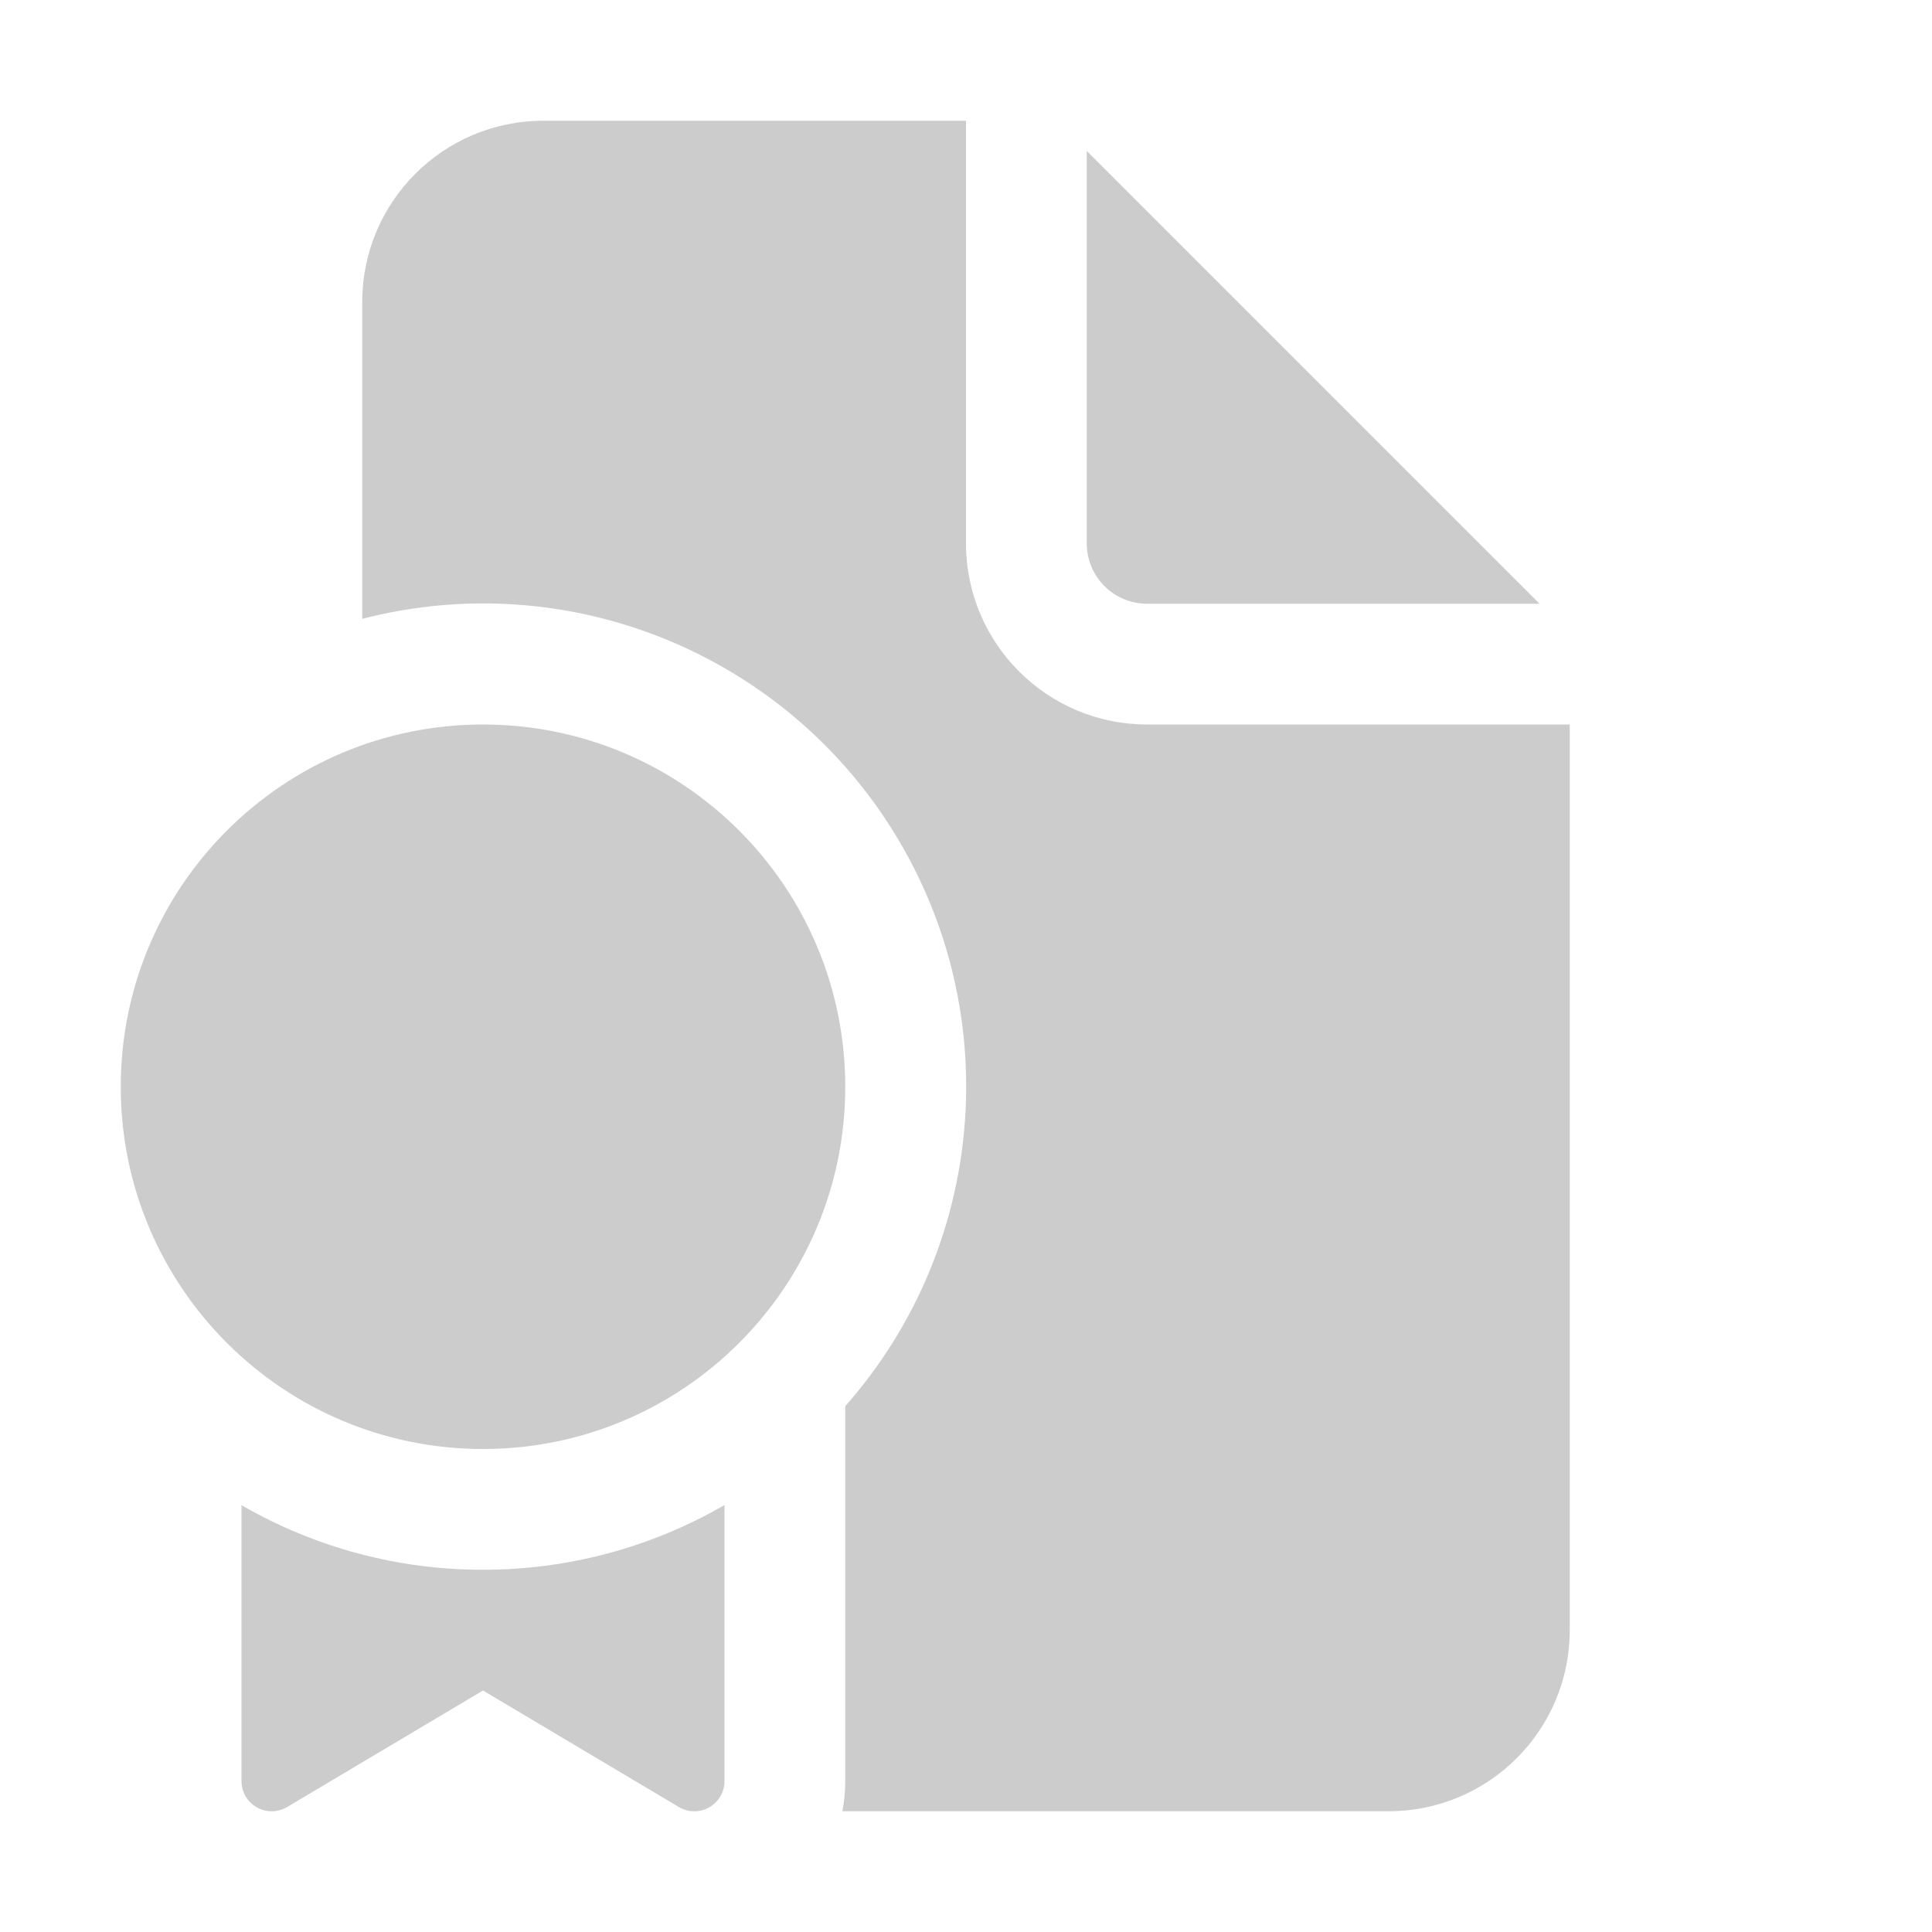
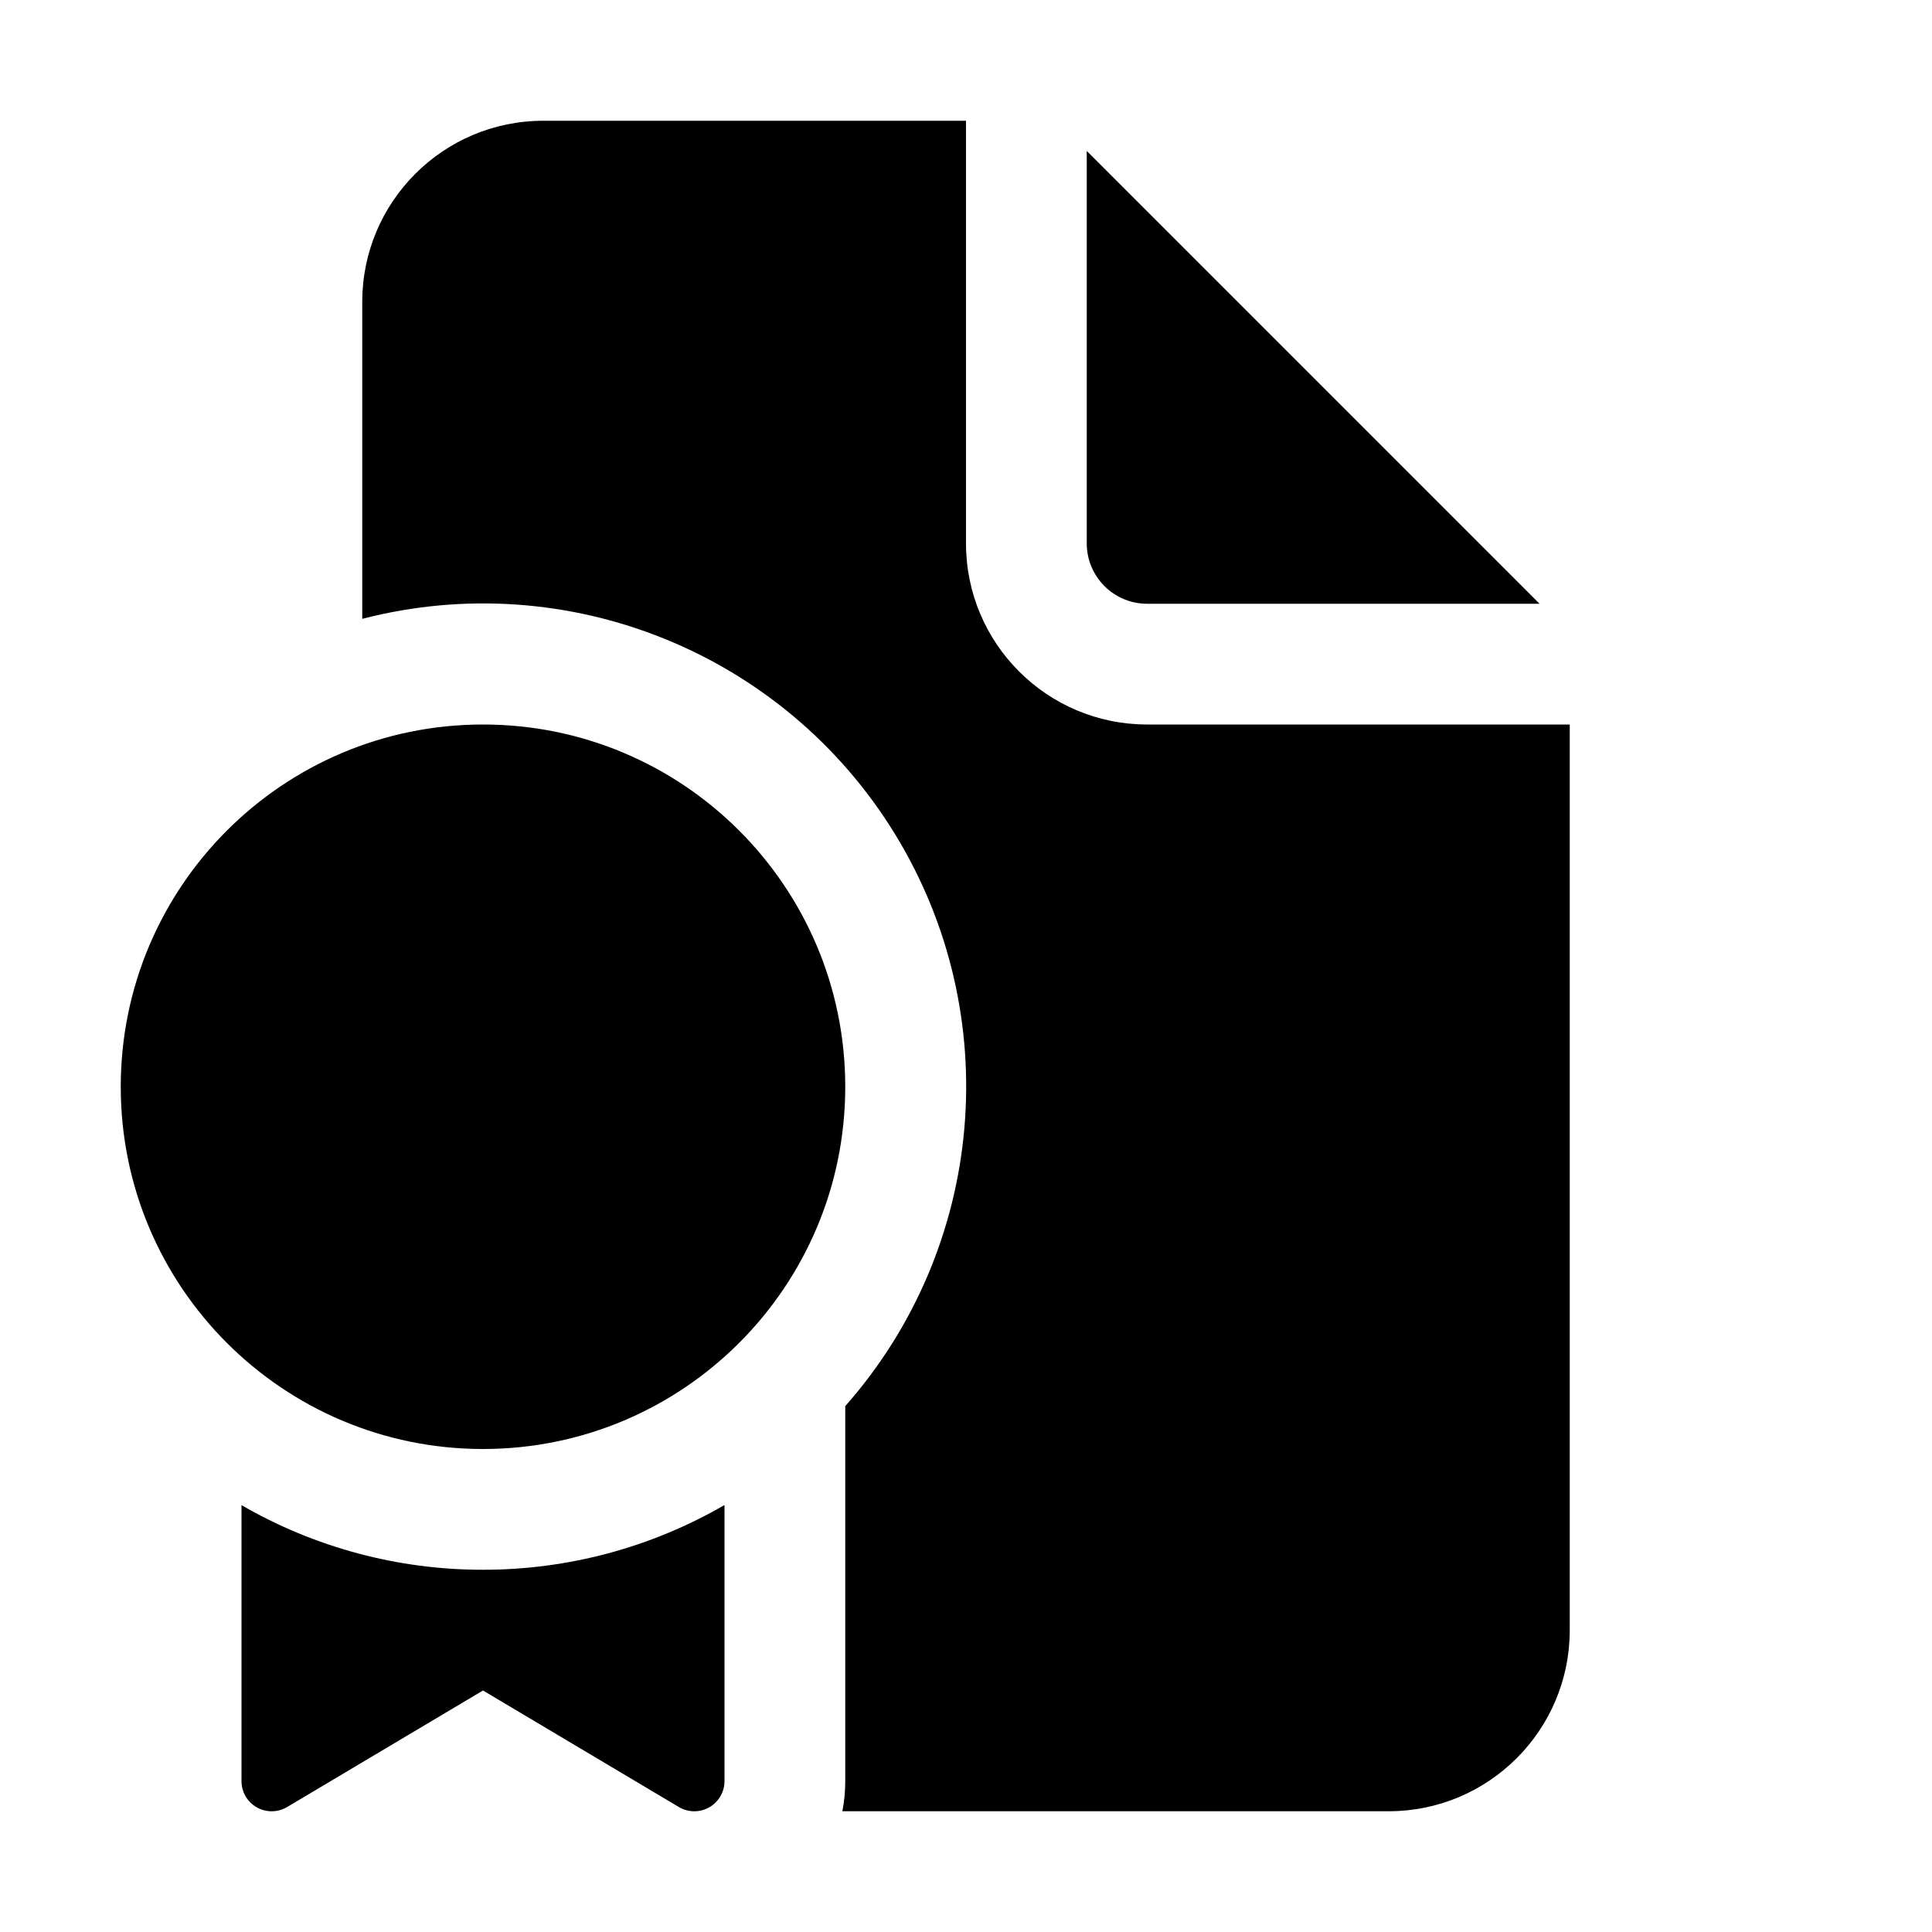
<svg xmlns="http://www.w3.org/2000/svg" width="1em" height="1em" viewBox="0 0 16 16">
-   <path fill="#cccccc" d="M8 1v3.5A1.5 1.5 0 0 0 9.5 6H13v7.5a1.5 1.5 0 0 1-1.5 1.5H6.976c.016-.08.024-.164.024-.25v-3.105a4 4 0 0 0-4-6.52V2.5A1.5 1.5 0 0 1 4.5 1zm1 .25V4.5a.5.5 0 0 0 .5.5h3.25zM7 9a3 3 0 1 1-6 0a3 3 0 0 1 6 0m-1 3.464A3.982 3.982 0 0 1 4 13a3.982 3.982 0 0 1-2-.535v2.286a.25.25 0 0 0 .378.214L4 14l1.622.965A.25.25 0 0 0 6 14.75z" />
+   <path fill="currentColor" d="M8 1v3.5A1.5 1.5 0 0 0 9.5 6H13v7.5a1.5 1.5 0 0 1-1.5 1.5H6.976c.016-.08.024-.164.024-.25v-3.105a4 4 0 0 0-4-6.52V2.5A1.5 1.5 0 0 1 4.5 1zm1 .25V4.5a.5.5 0 0 0 .5.5h3.25zM7 9a3 3 0 1 1-6 0a3 3 0 0 1 6 0m-1 3.464A3.982 3.982 0 0 1 4 13a3.982 3.982 0 0 1-2-.535v2.286a.25.25 0 0 0 .378.214L4 14l1.622.965A.25.25 0 0 0 6 14.75z" />
</svg>
